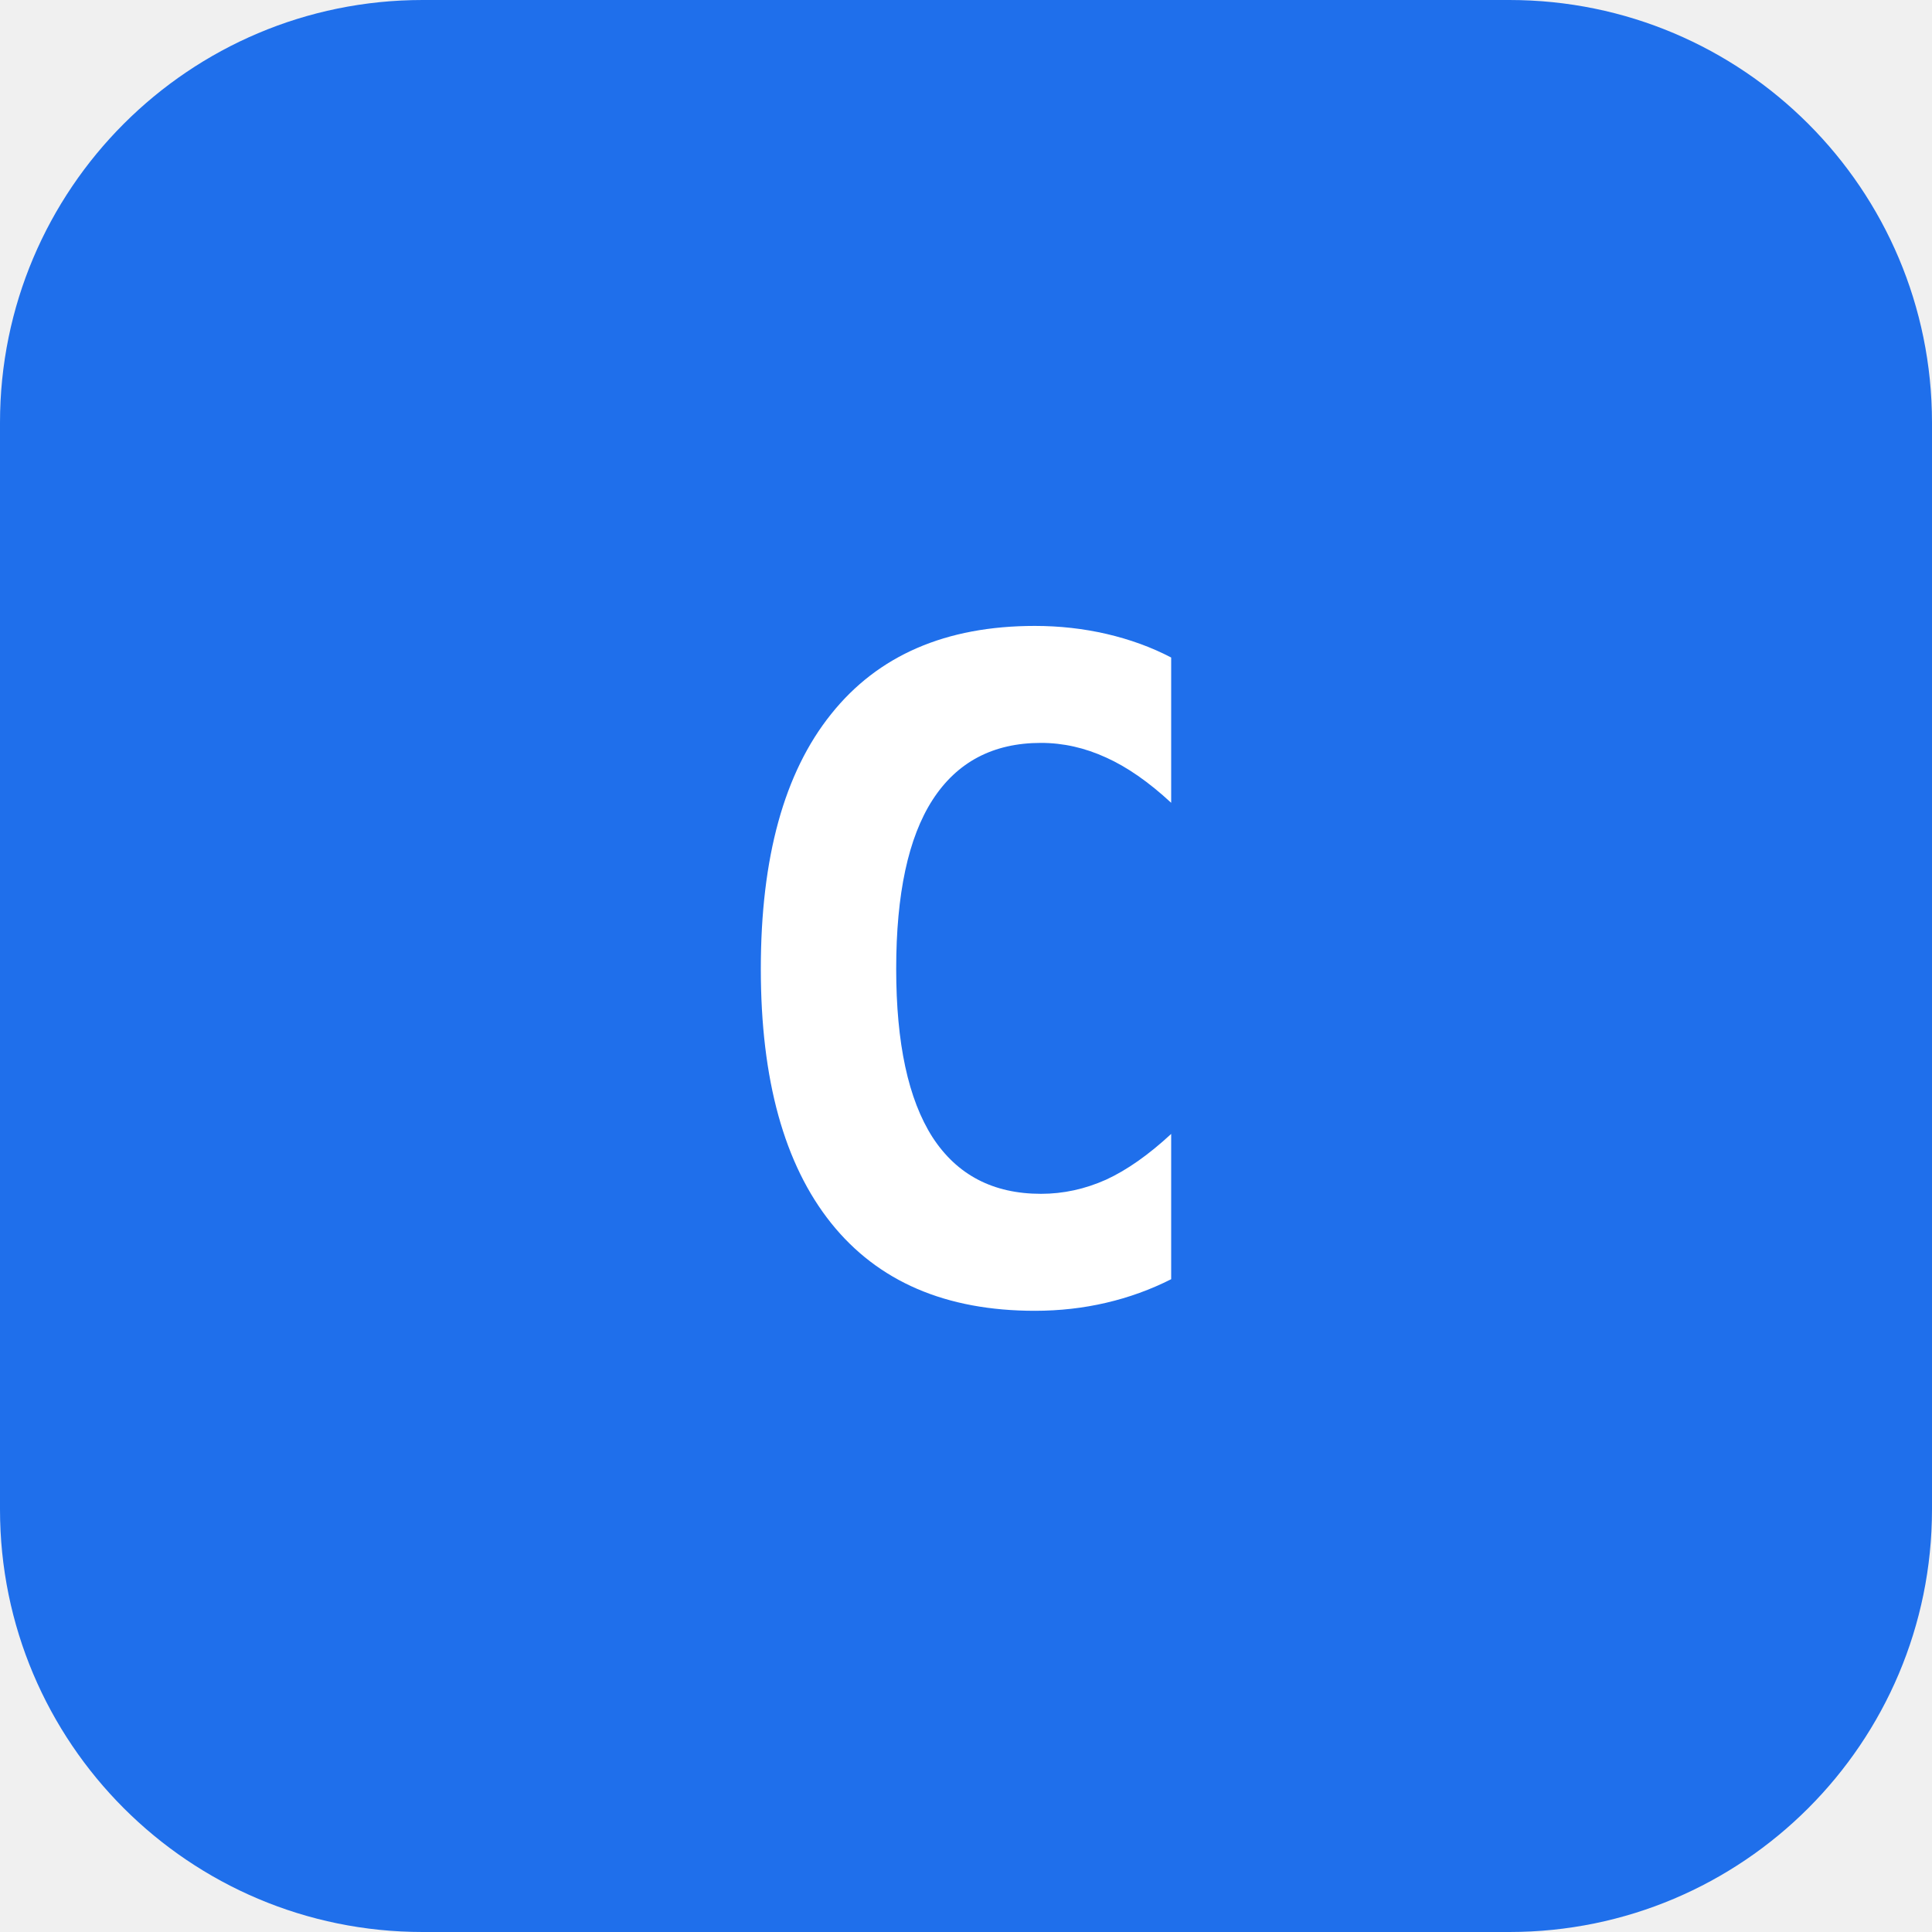
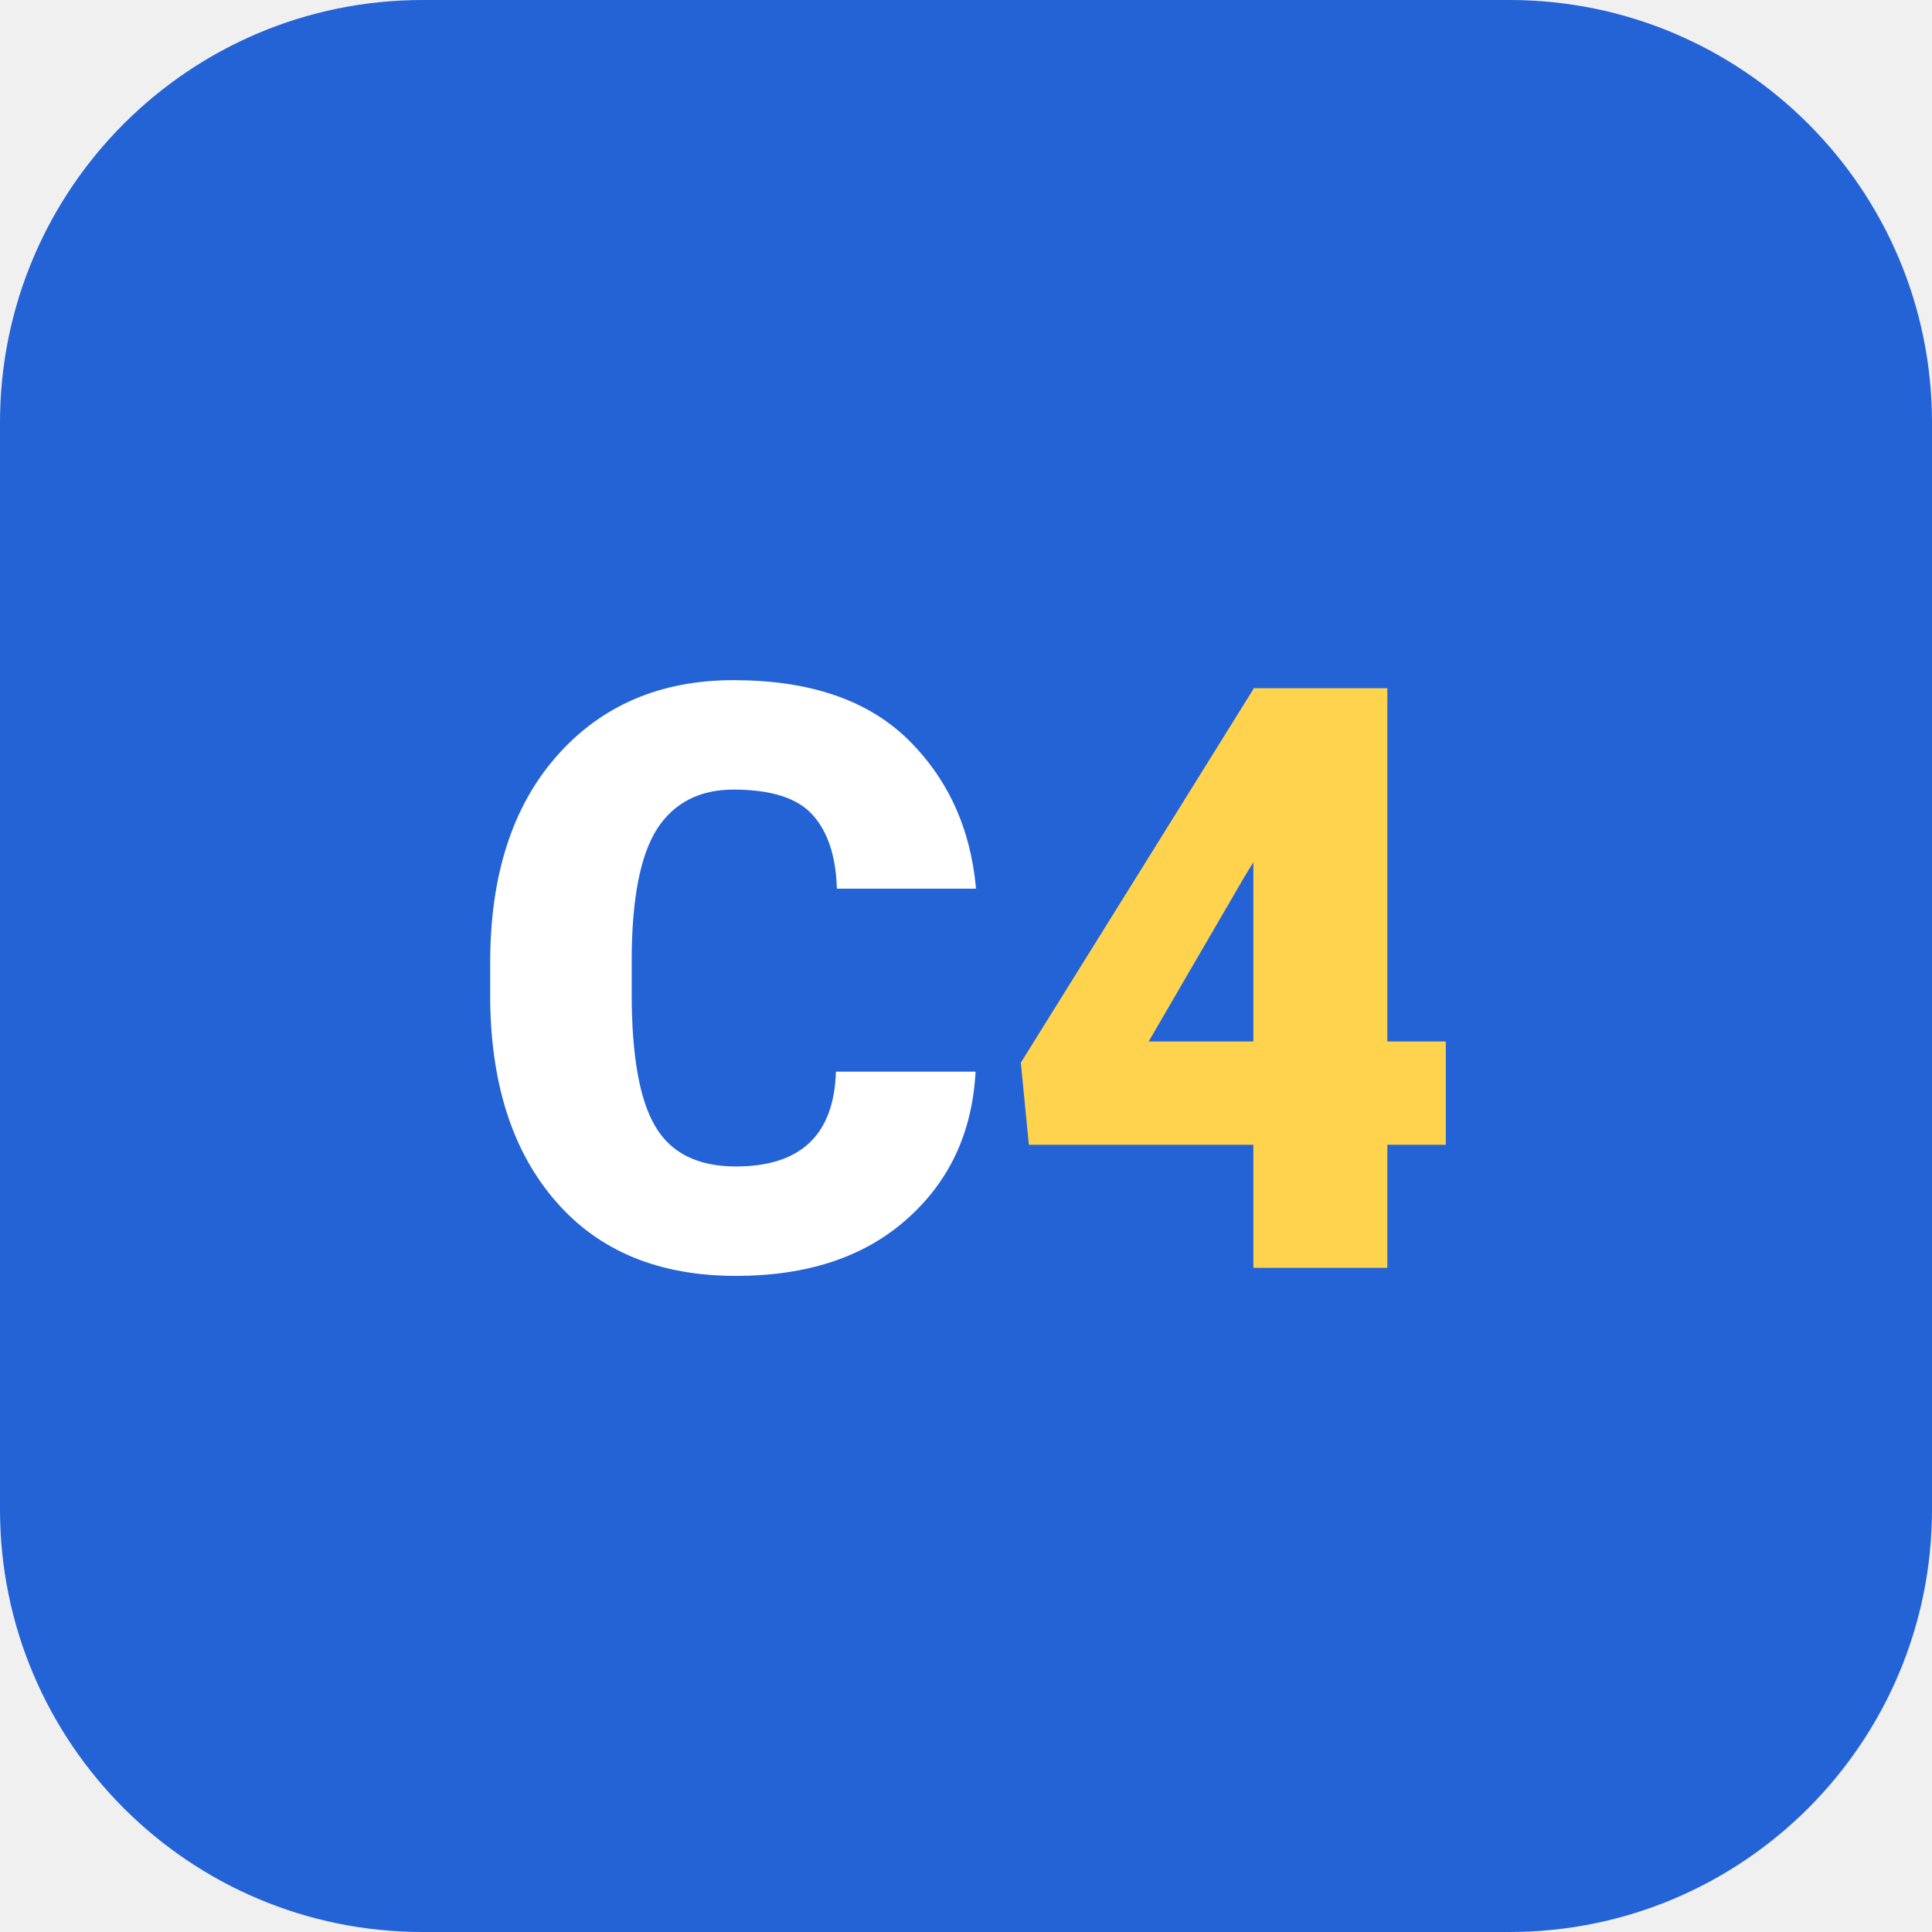
<svg xmlns="http://www.w3.org/2000/svg" viewBox="0 0 64 64">
-   <rect width="64" height="64" rx="14" fill="#1f6feb" />
-   <text x="32" y="43" font-family="ui-monospace,Menlo,Consolas,monospace" font-size="30" font-weight="700" text-anchor="middle" fill="#fff">C</text>
+   <rect width="64" height="64" rx="14" fill="#2463d6" />
+   <text x="32" y="42" font-family="-apple-system,Segoe UI,Roboto,Helvetica,Arial,sans-serif" font-size="27" font-weight="800" text-anchor="middle" fill="#fff" letter-spacing="-1">C<tspan fill="#ffd34d">4</tspan>
+   </text>
</svg>
